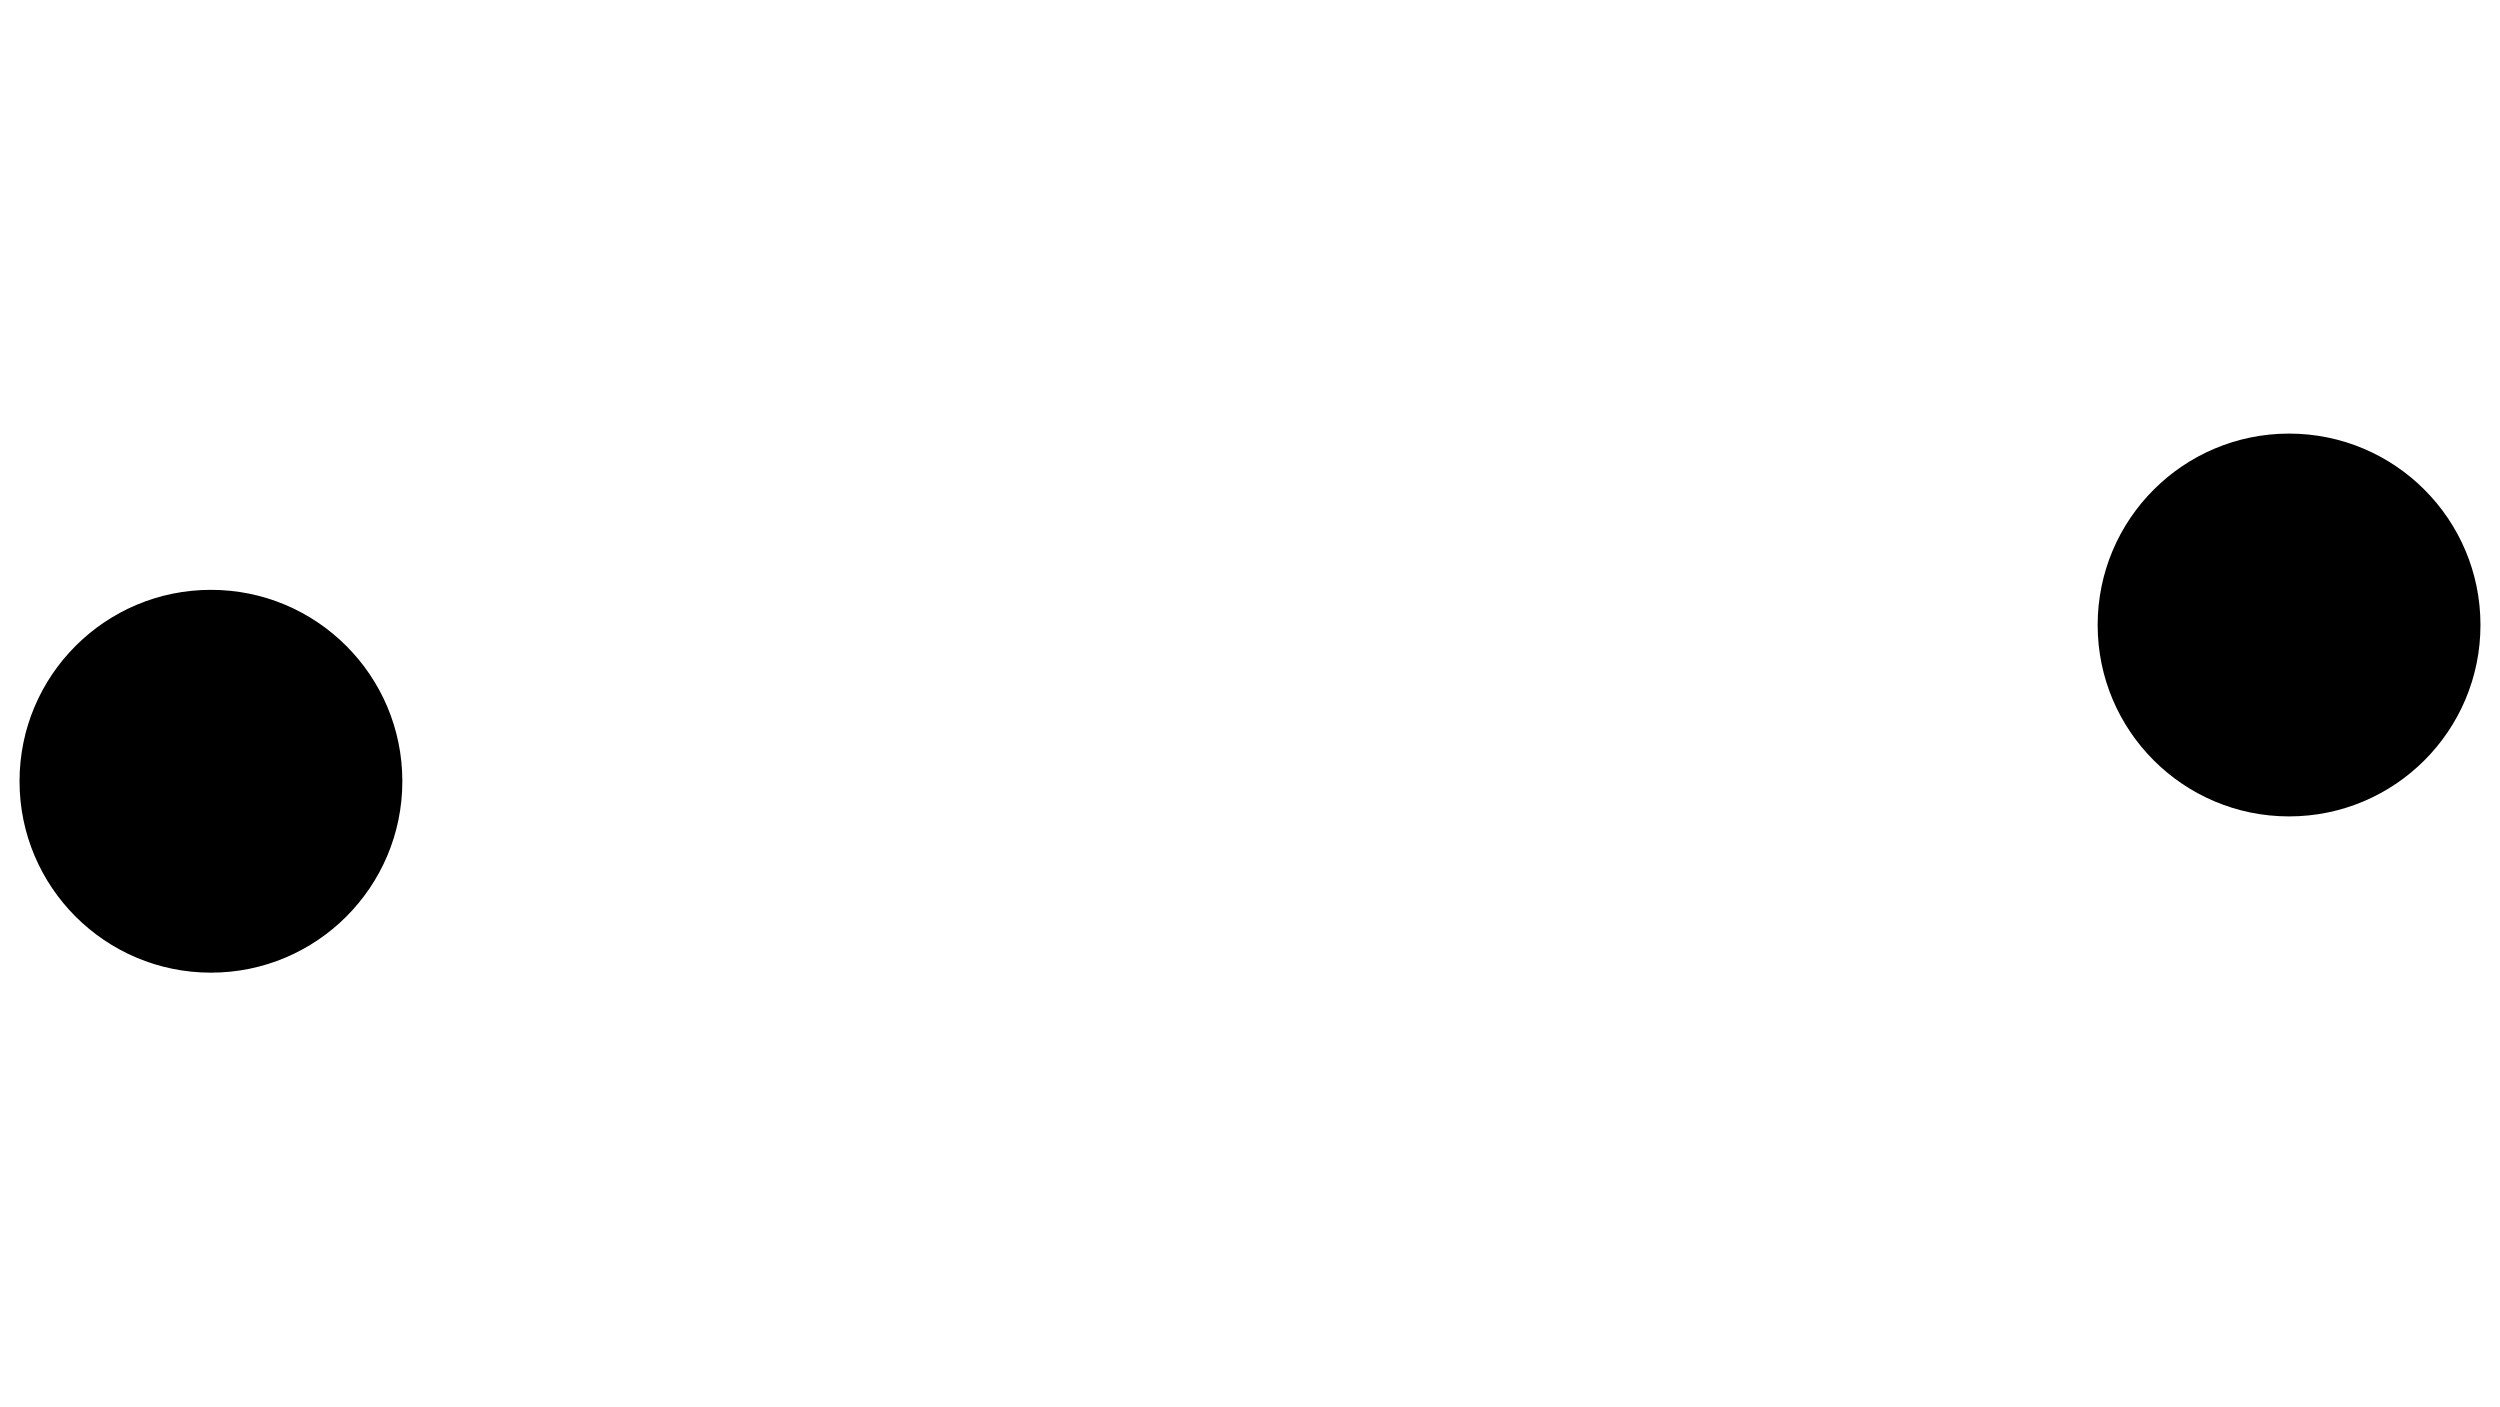
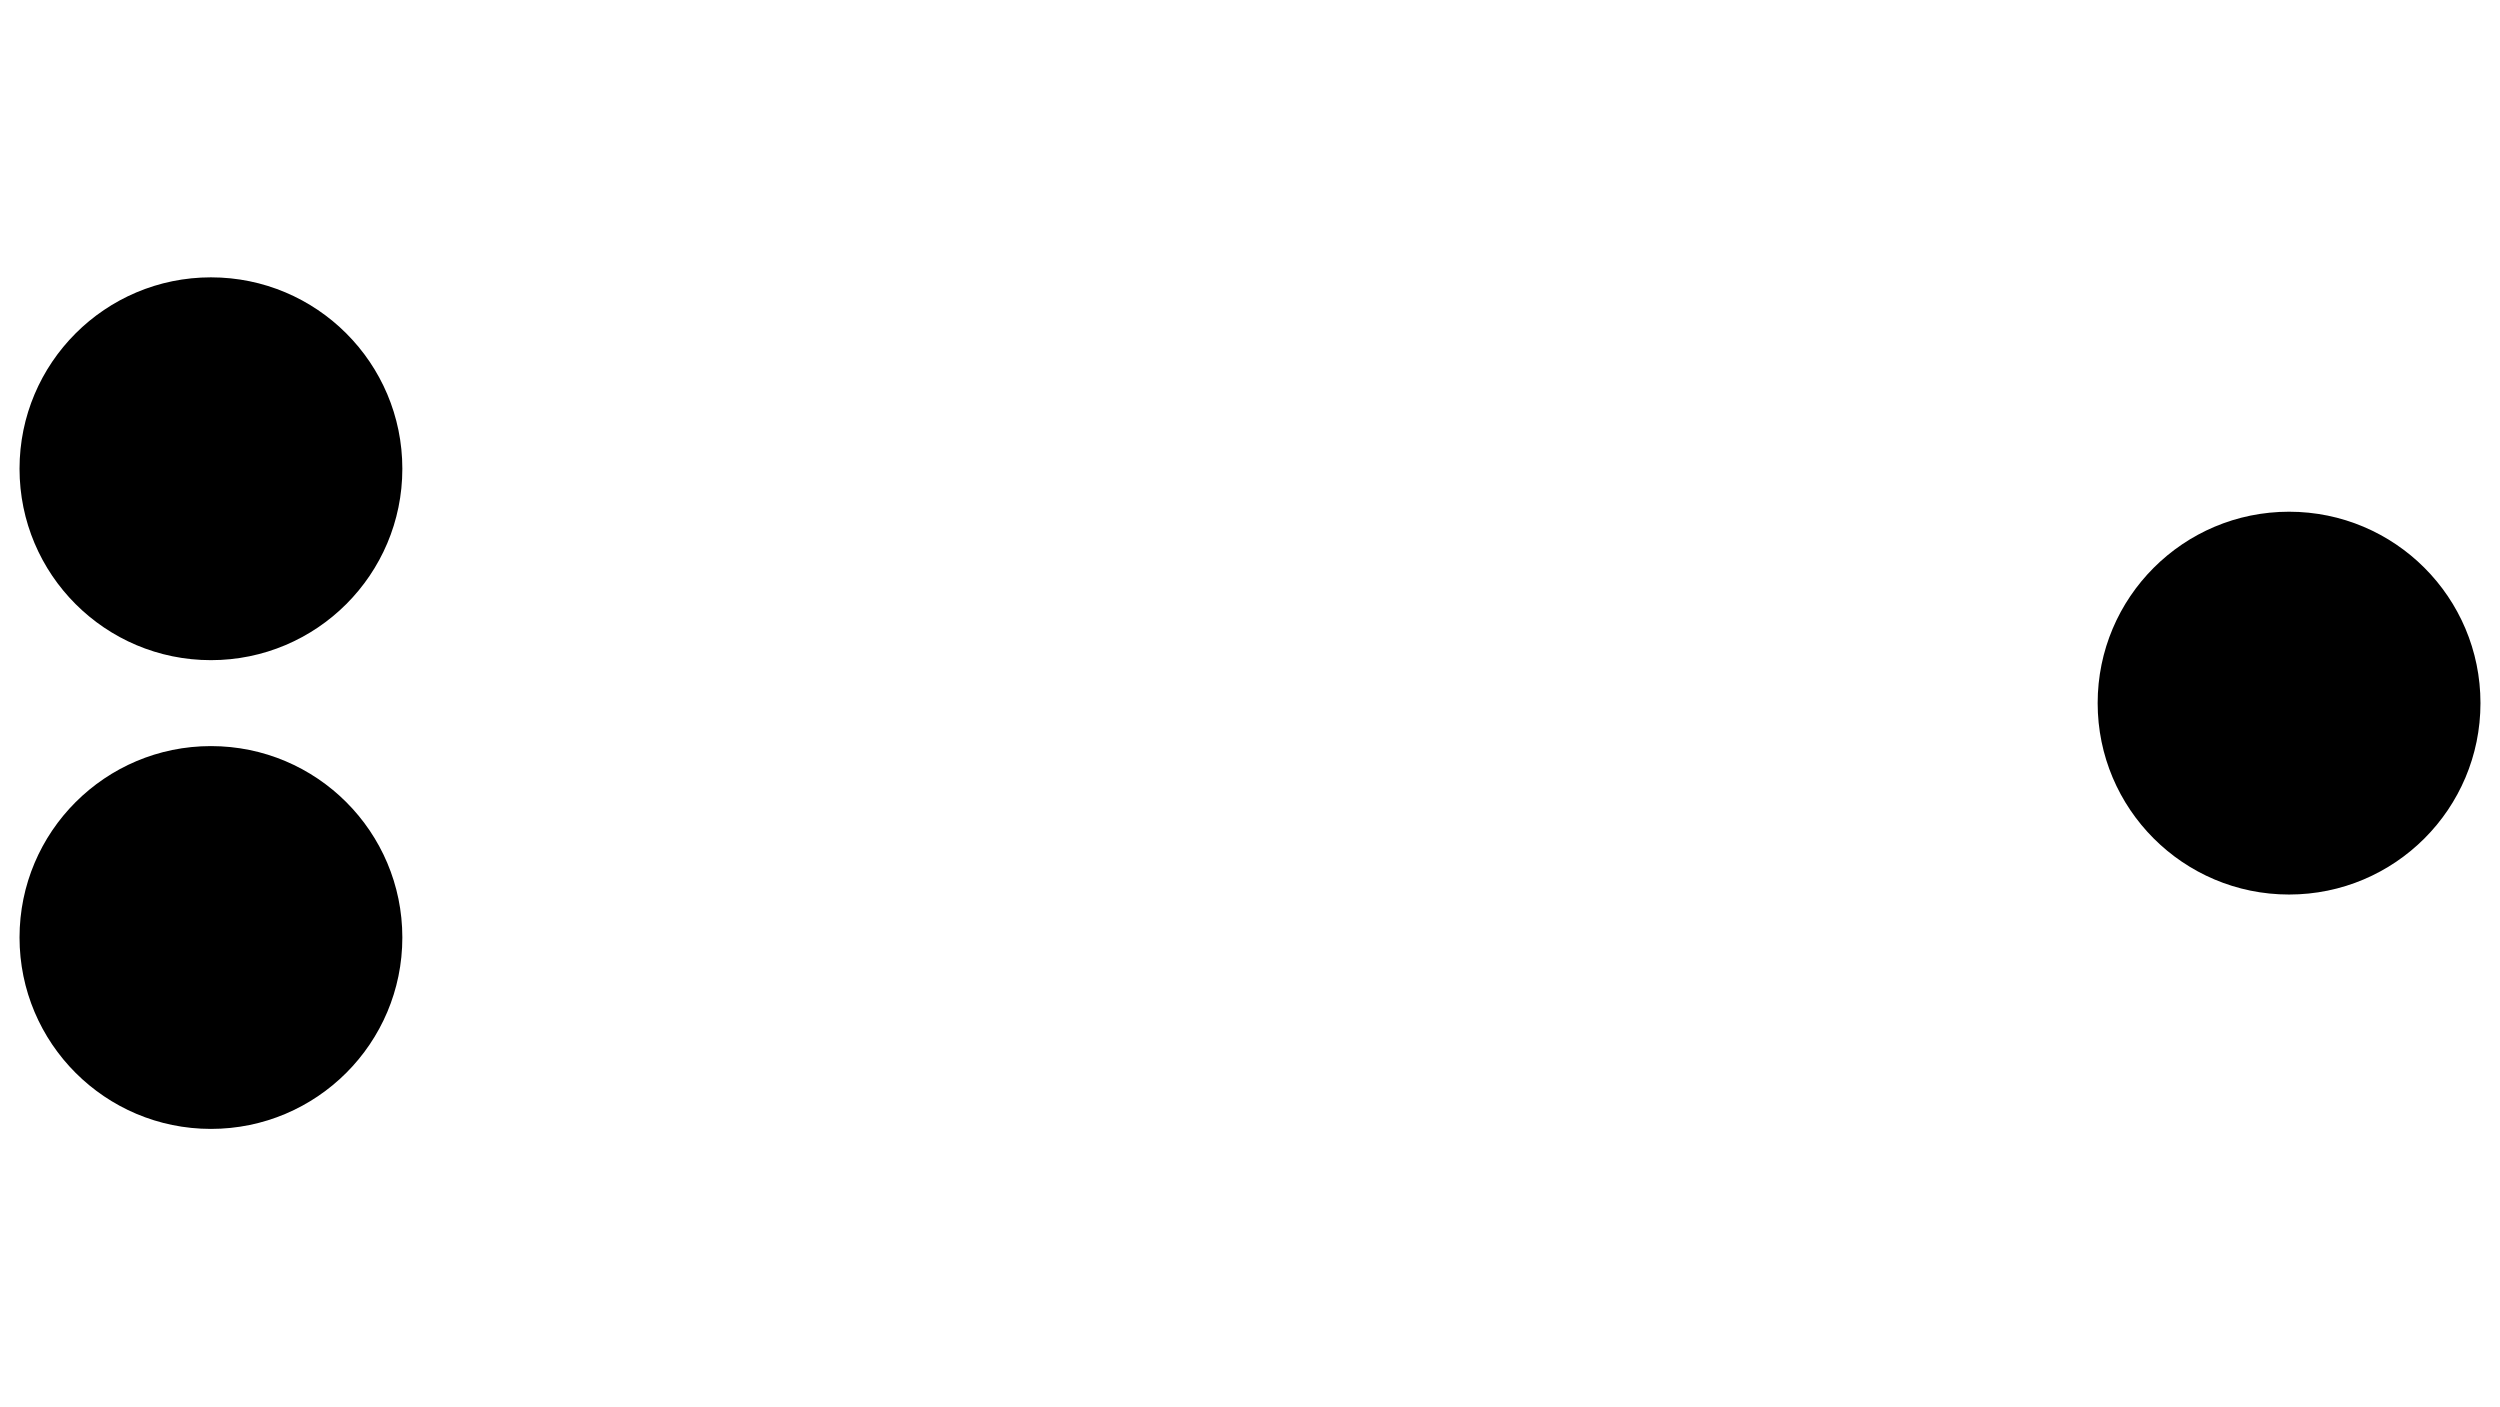
<svg xmlns="http://www.w3.org/2000/svg" xmlns:xlink="http://www.w3.org/1999/xlink" version="1.1" width="1280" height="720" fill="black">
  <defs>
    <circle id="cam" r="98" />
  </defs>
-   <use xlink:href="#cam" x="108" y="400" />
-   <use xlink:href="#cam" x="1172" y="320" />
+   <use xlink:href="#cam" x="108" y="240" />
+   <use xlink:href="#cam" x="108" y="480" />
+   <use xlink:href="#cam" x="1172" y="360" />
</svg>
